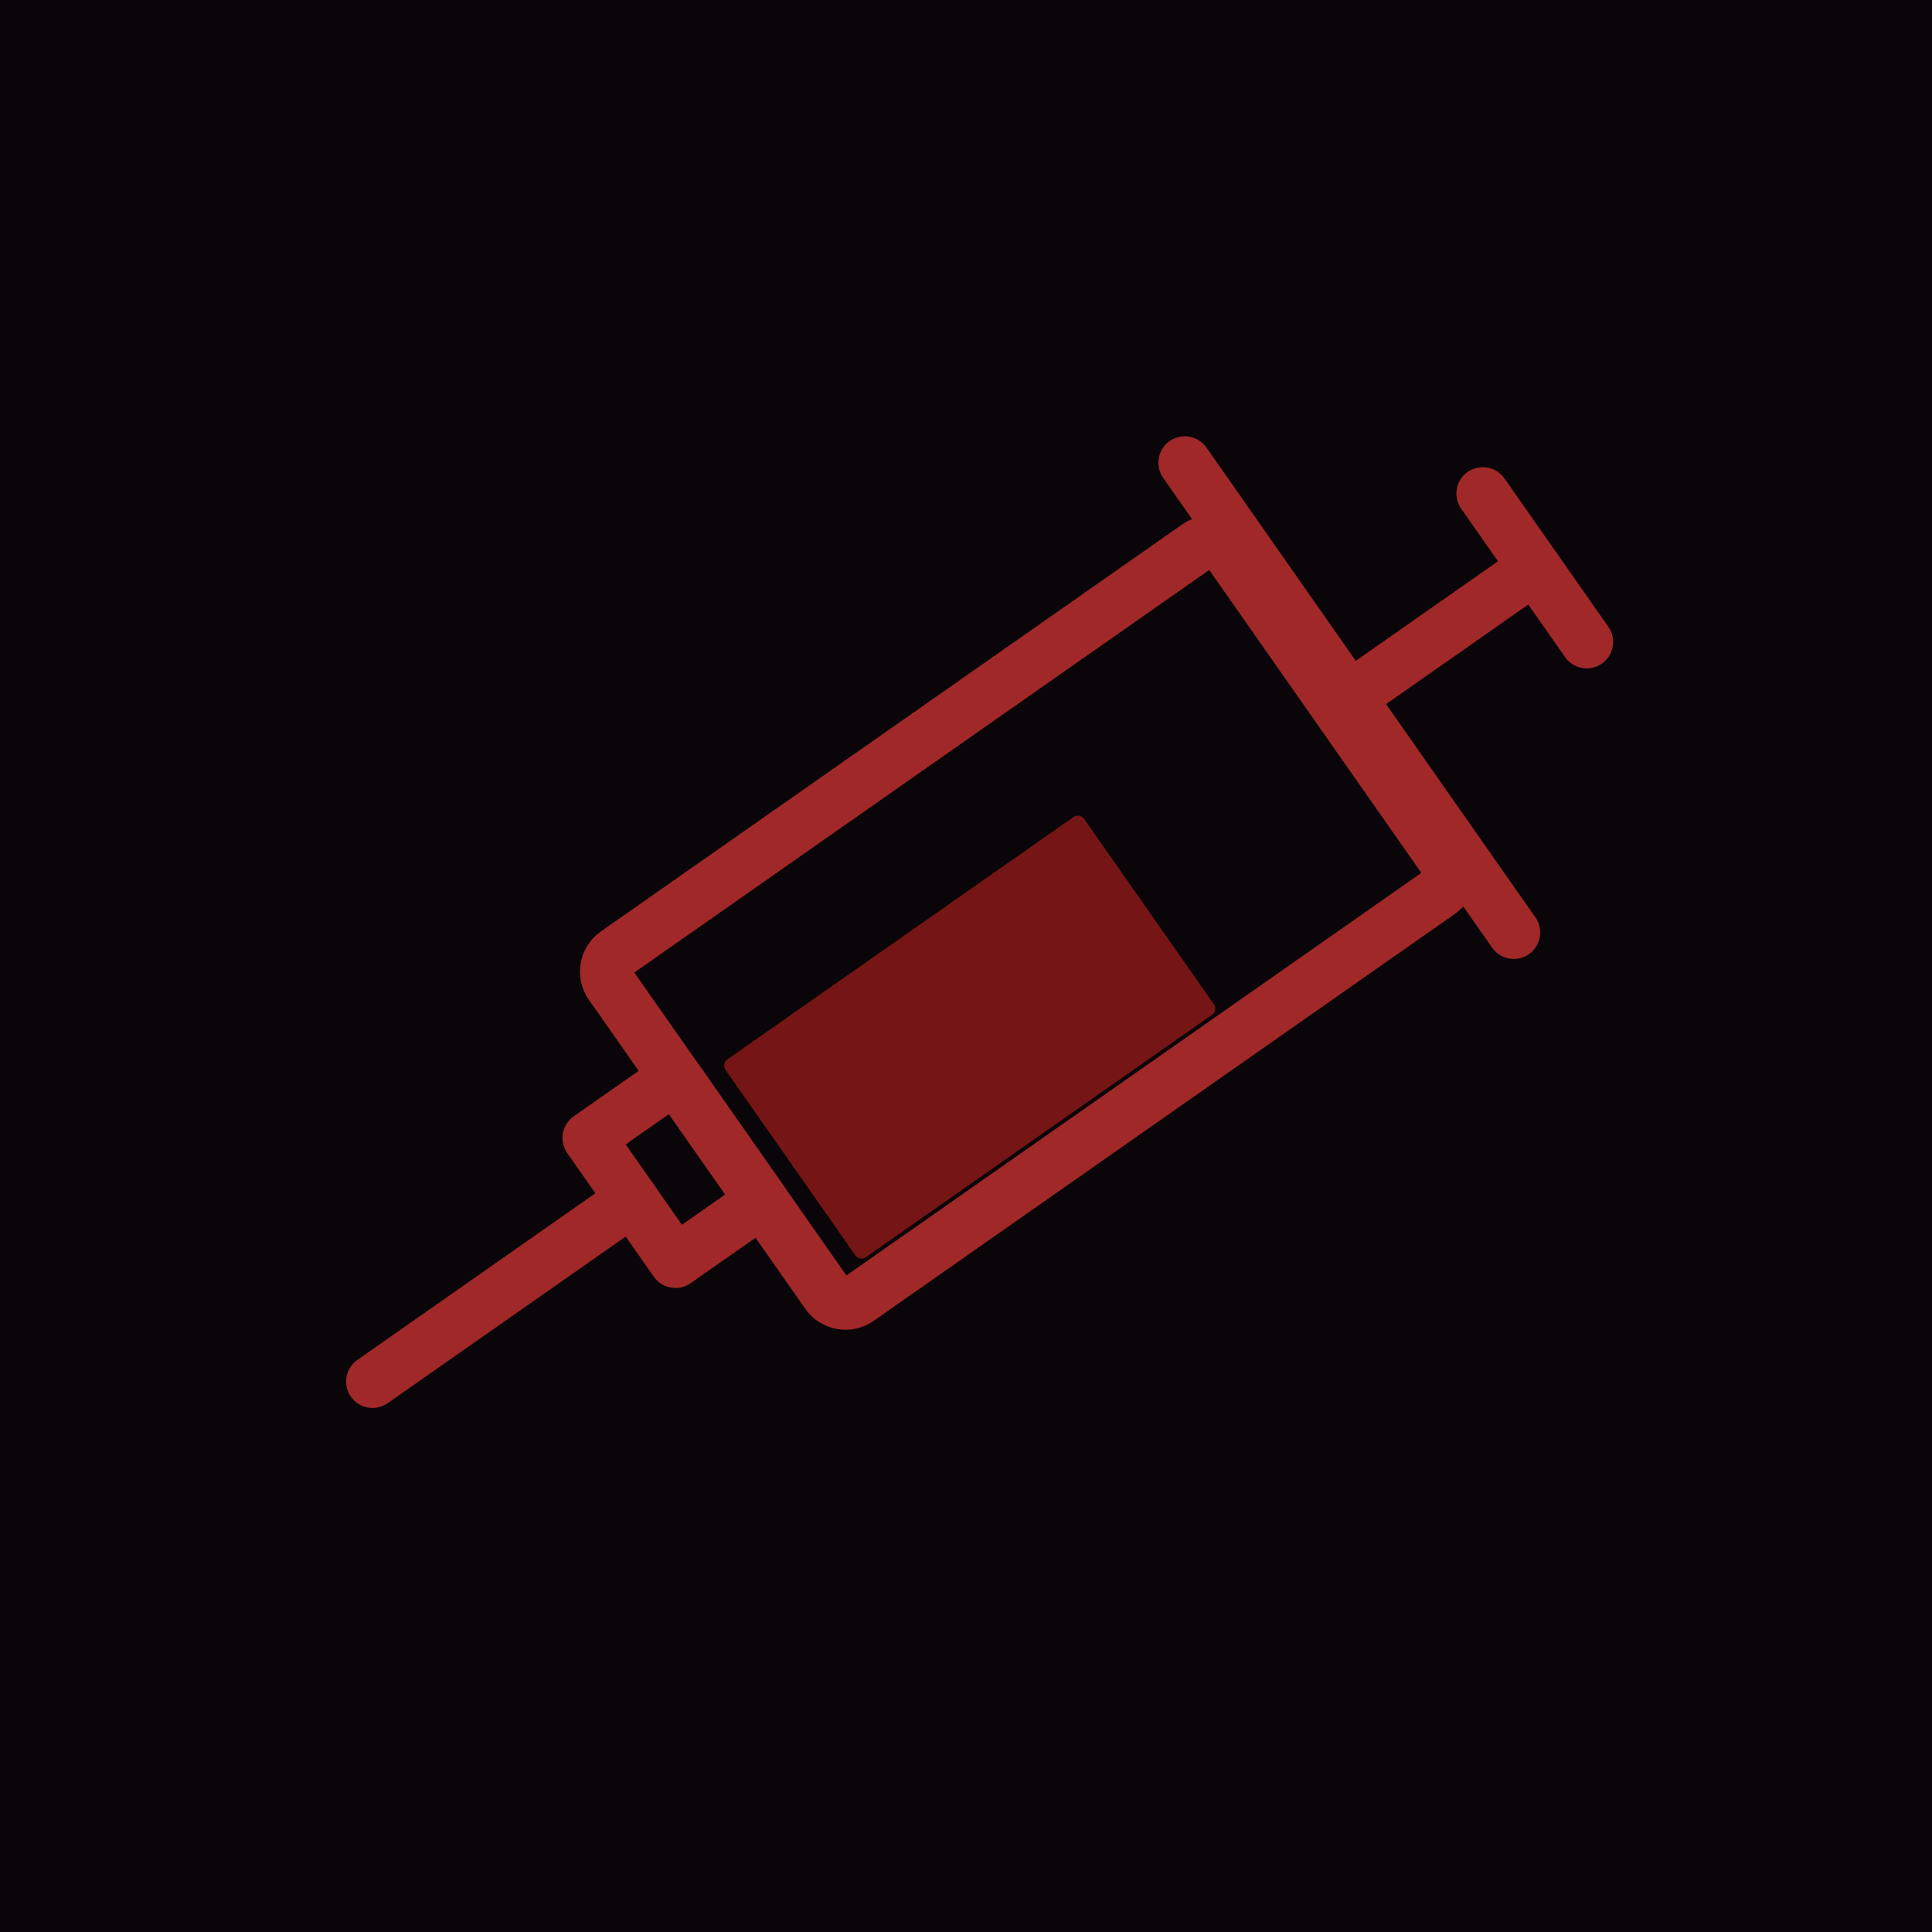
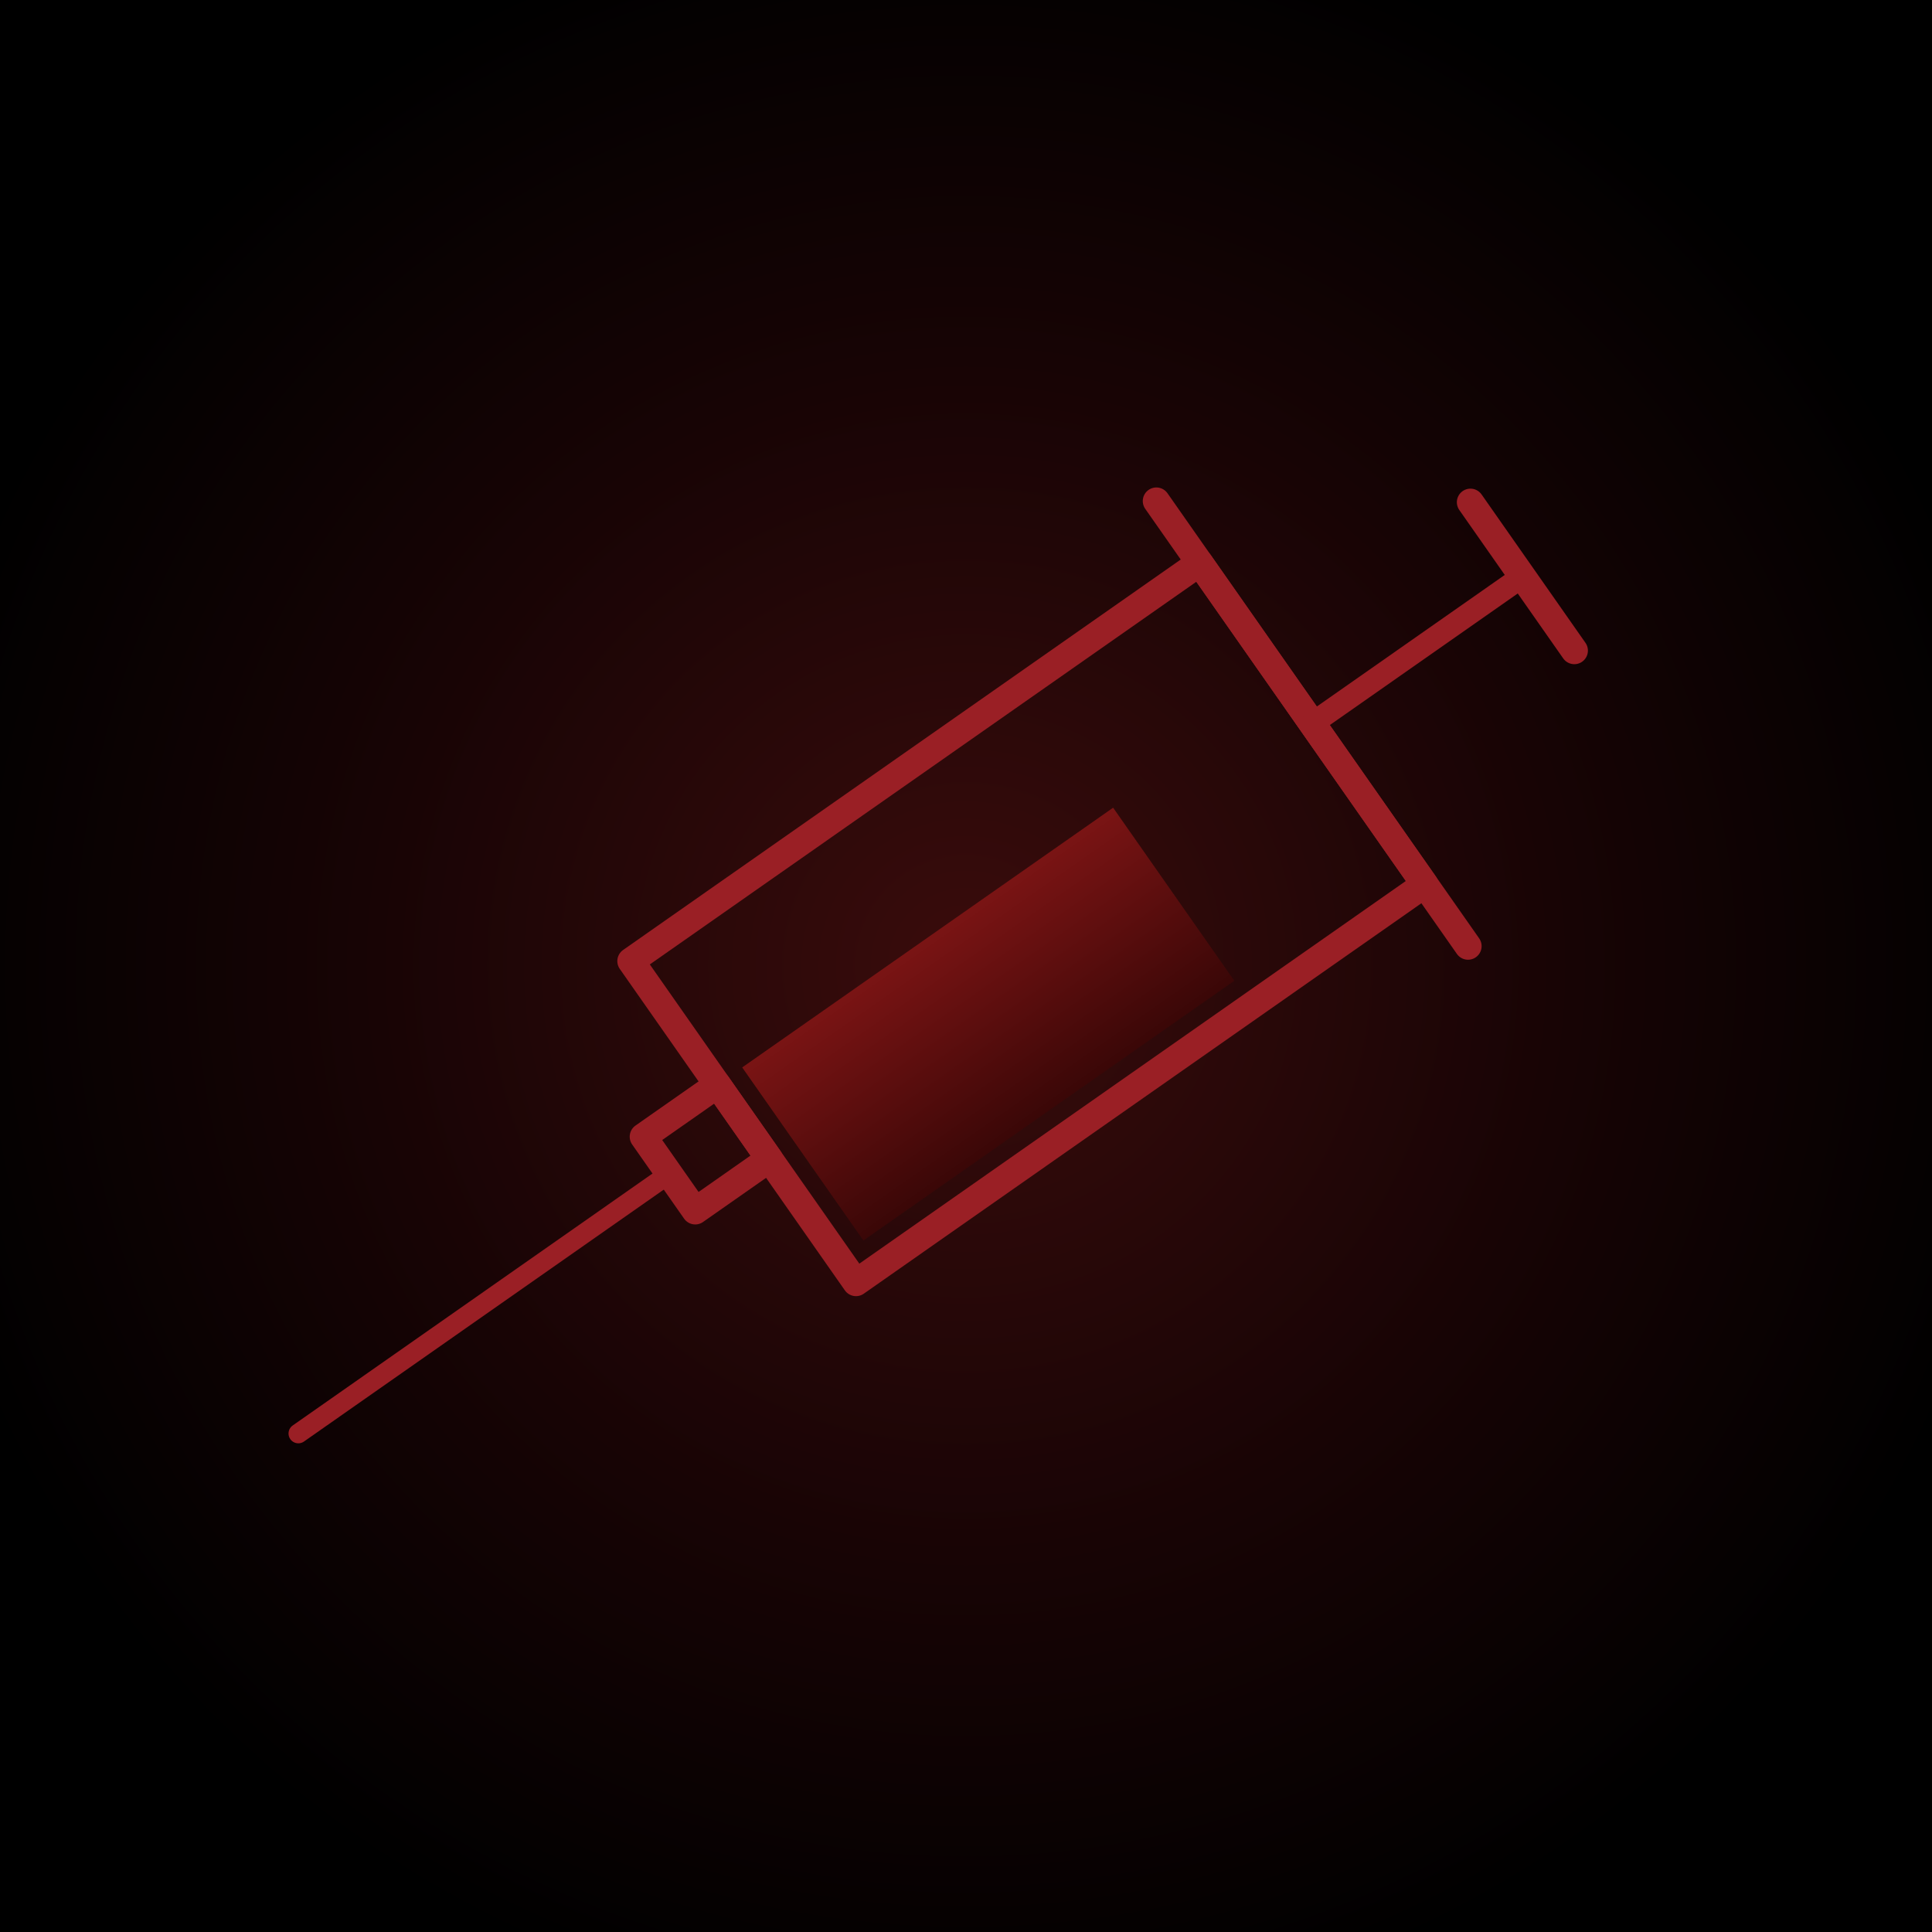
<svg xmlns="http://www.w3.org/2000/svg" viewBox="0 0 256 256">
-   <rect width="256" height="256" fill="#0a0508" />
-   <g transform="rotate(-35 128 128)" stroke="#a02828" stroke-width="7" stroke-linecap="round" stroke-linejoin="round" fill="none">
-     <line x1="32" y1="128" x2="74" y2="128" />
-     <path d="M 74 118 L 88 118 L 88 138 L 74 138 Z" />
-     <rect x="88" y="100" width="100" height="56" rx="3" />
-     <rect x="94" y="120" width="58" height="32" rx="1" fill="#751515" stroke="none" />
-     <line x1="190" y1="90" x2="190" y2="166" />
-     <line x1="190" y1="128" x2="220" y2="128" />
-     <line x1="220" y1="116" x2="220" y2="140" />
+   <defs>
+     <radialGradient id="glow" cx="50%" cy="50%" r="55%">
+       <stop offset="0%" stop-color="#3a0c0c" />
+       <stop offset="55%" stop-color="#180405" />
+       <stop offset="100%" stop-color="#000000" />
+     </radialGradient>
+     <linearGradient id="liquid" x1="0%" y1="0%" x2="0%" y2="100%">
+       <stop offset="0%" stop-color="#7a1414" />
+       <stop offset="100%" stop-color="#3a0707" />
+     </linearGradient>
+   </defs>
+   <rect width="256" height="256" fill="url(#glow)" />
+   <g transform="rotate(-35 128 128)" fill="none" stroke="#9a1f25" stroke-width="3.6" stroke-linecap="round" stroke-linejoin="round">
+     <line x1="20" y1="128" x2="80" y2="128" stroke-width="2.6" />
+     <path d="M 80 122 L 92 122 L 92 134 L 80 134 Z" />
+     <path d="M 92 102 L 184 102 L 184 154 L 92 154 Z" />
+     <path d="M 96 122 L 156 122 L 156 150 L 96 150 Z" fill="url(#liquid)" stroke="none" />
+     <line x1="184" y1="92" x2="184" y2="164" />
+     <line x1="184" y1="128" x2="218" y2="128" stroke-width="3" />
+     <line x1="218" y1="116" x2="218" y2="140" />
  </g>
</svg>
